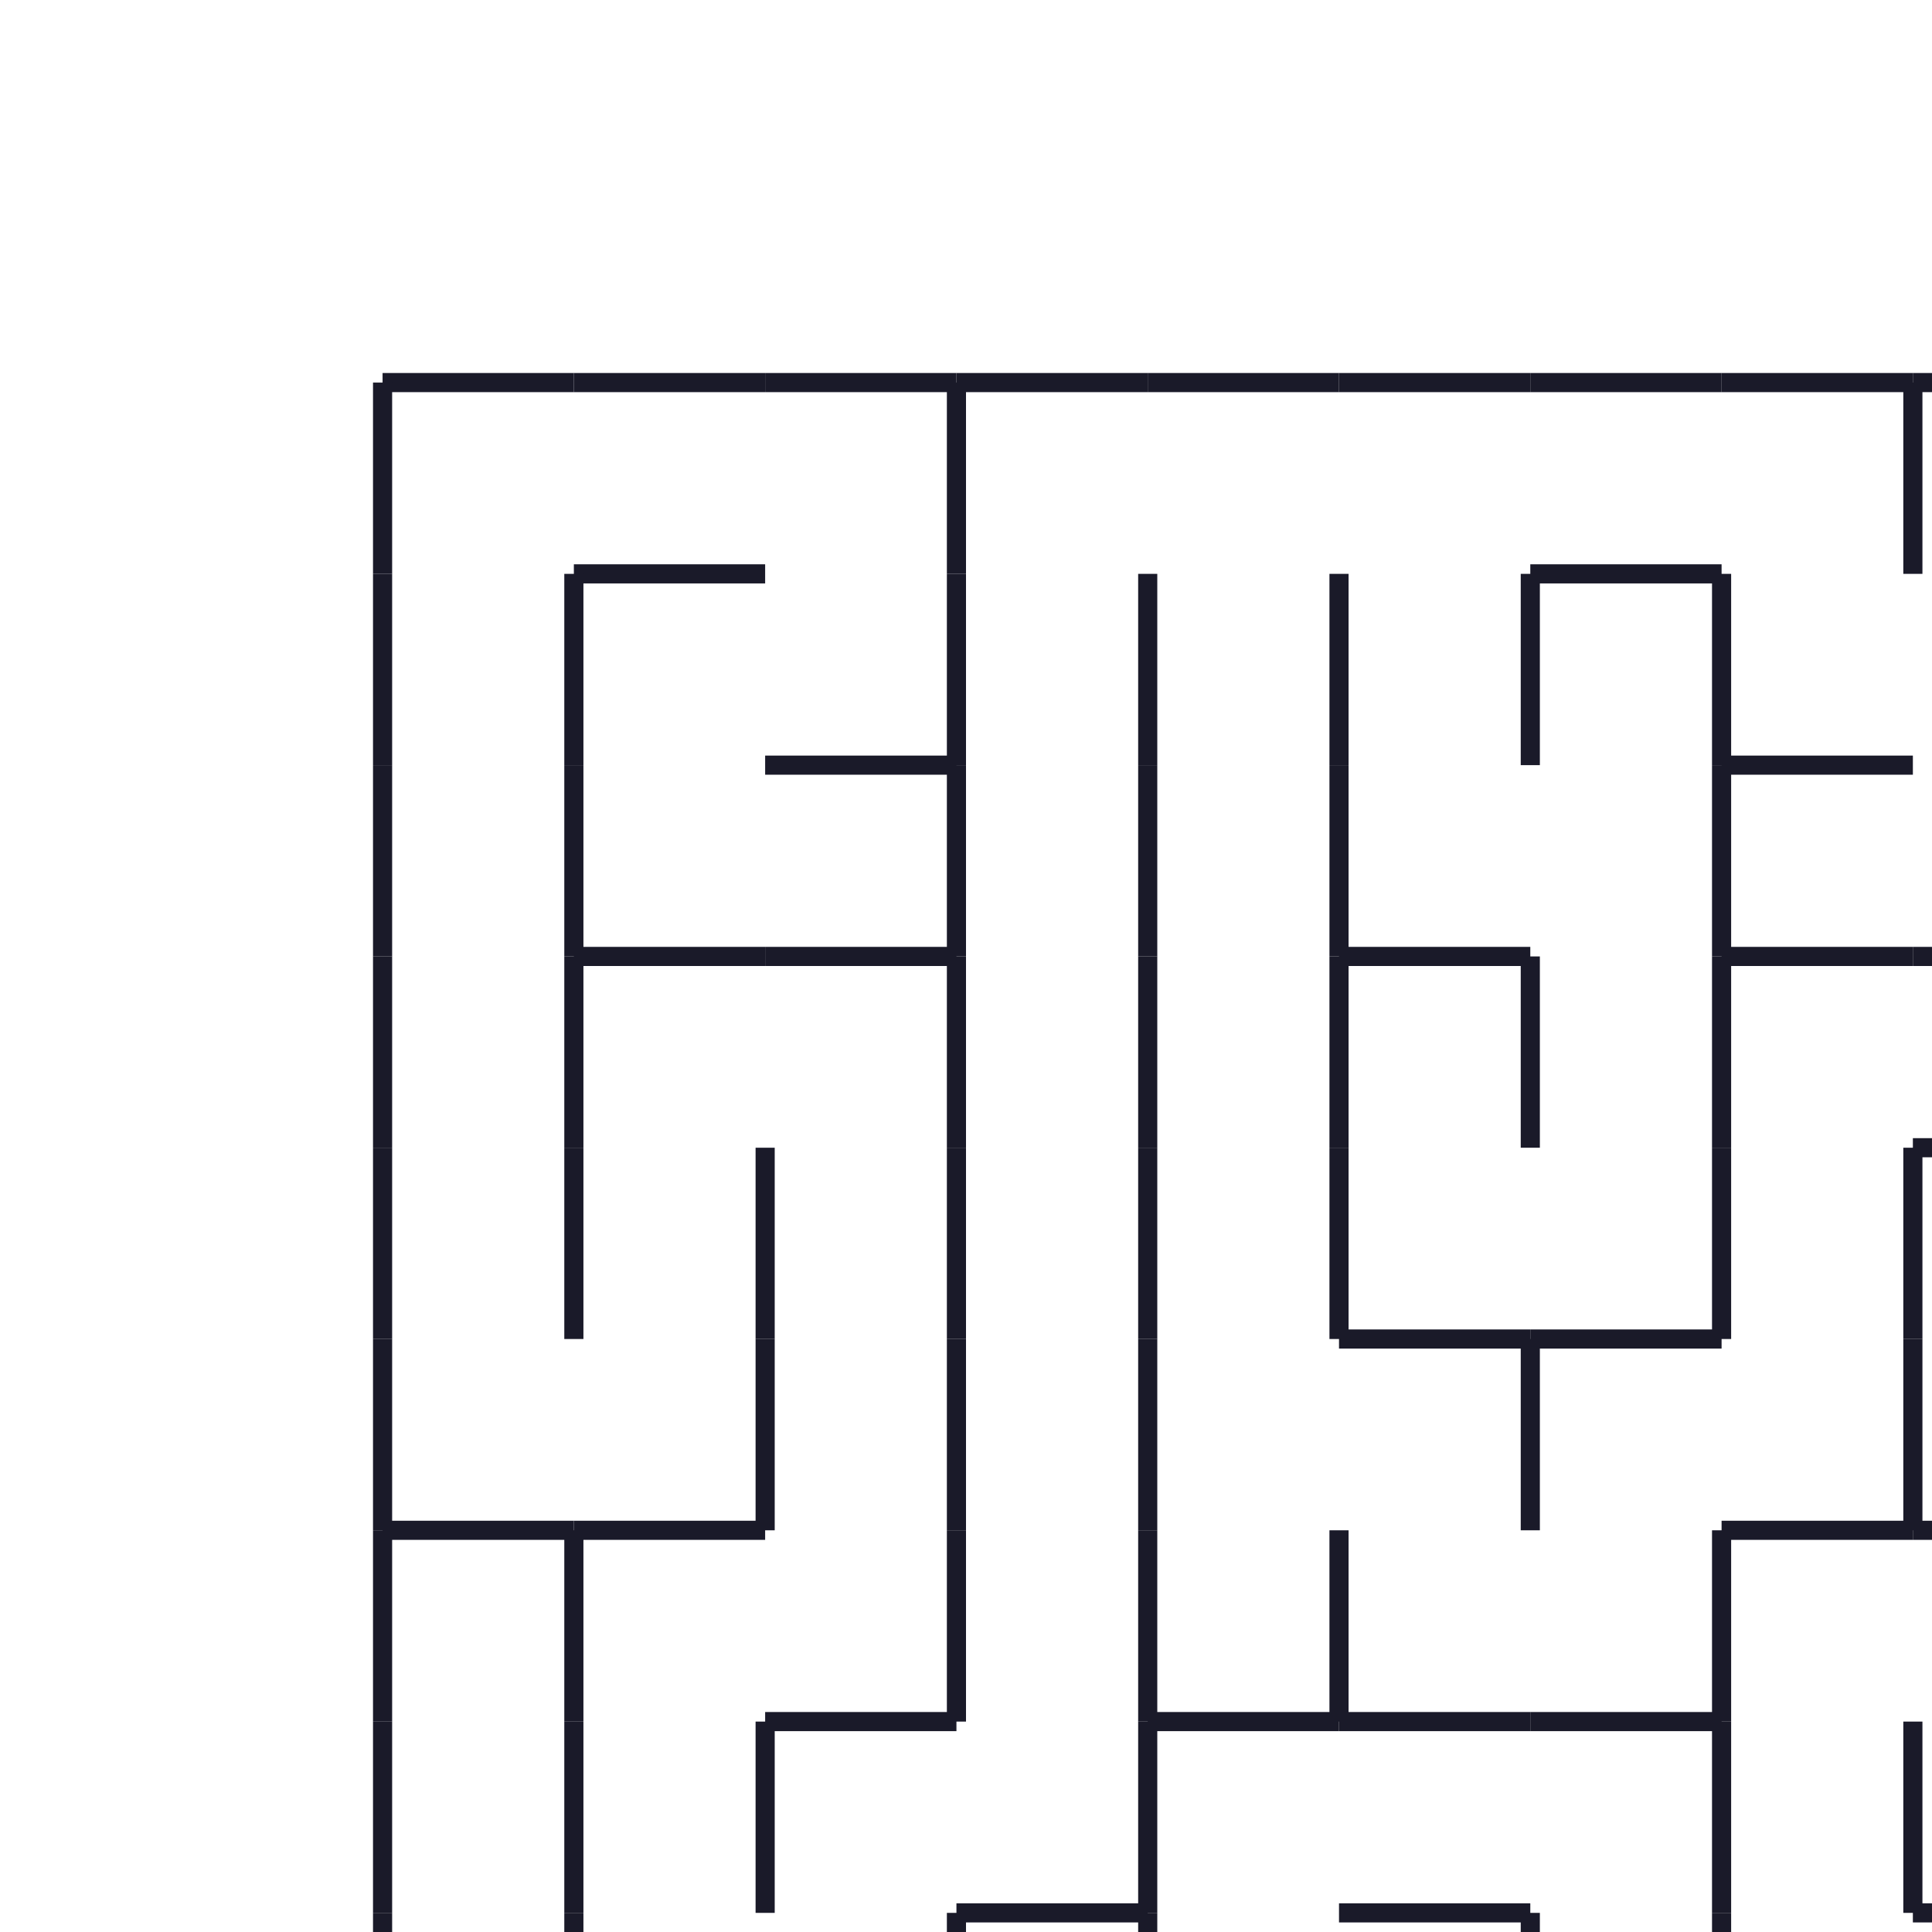
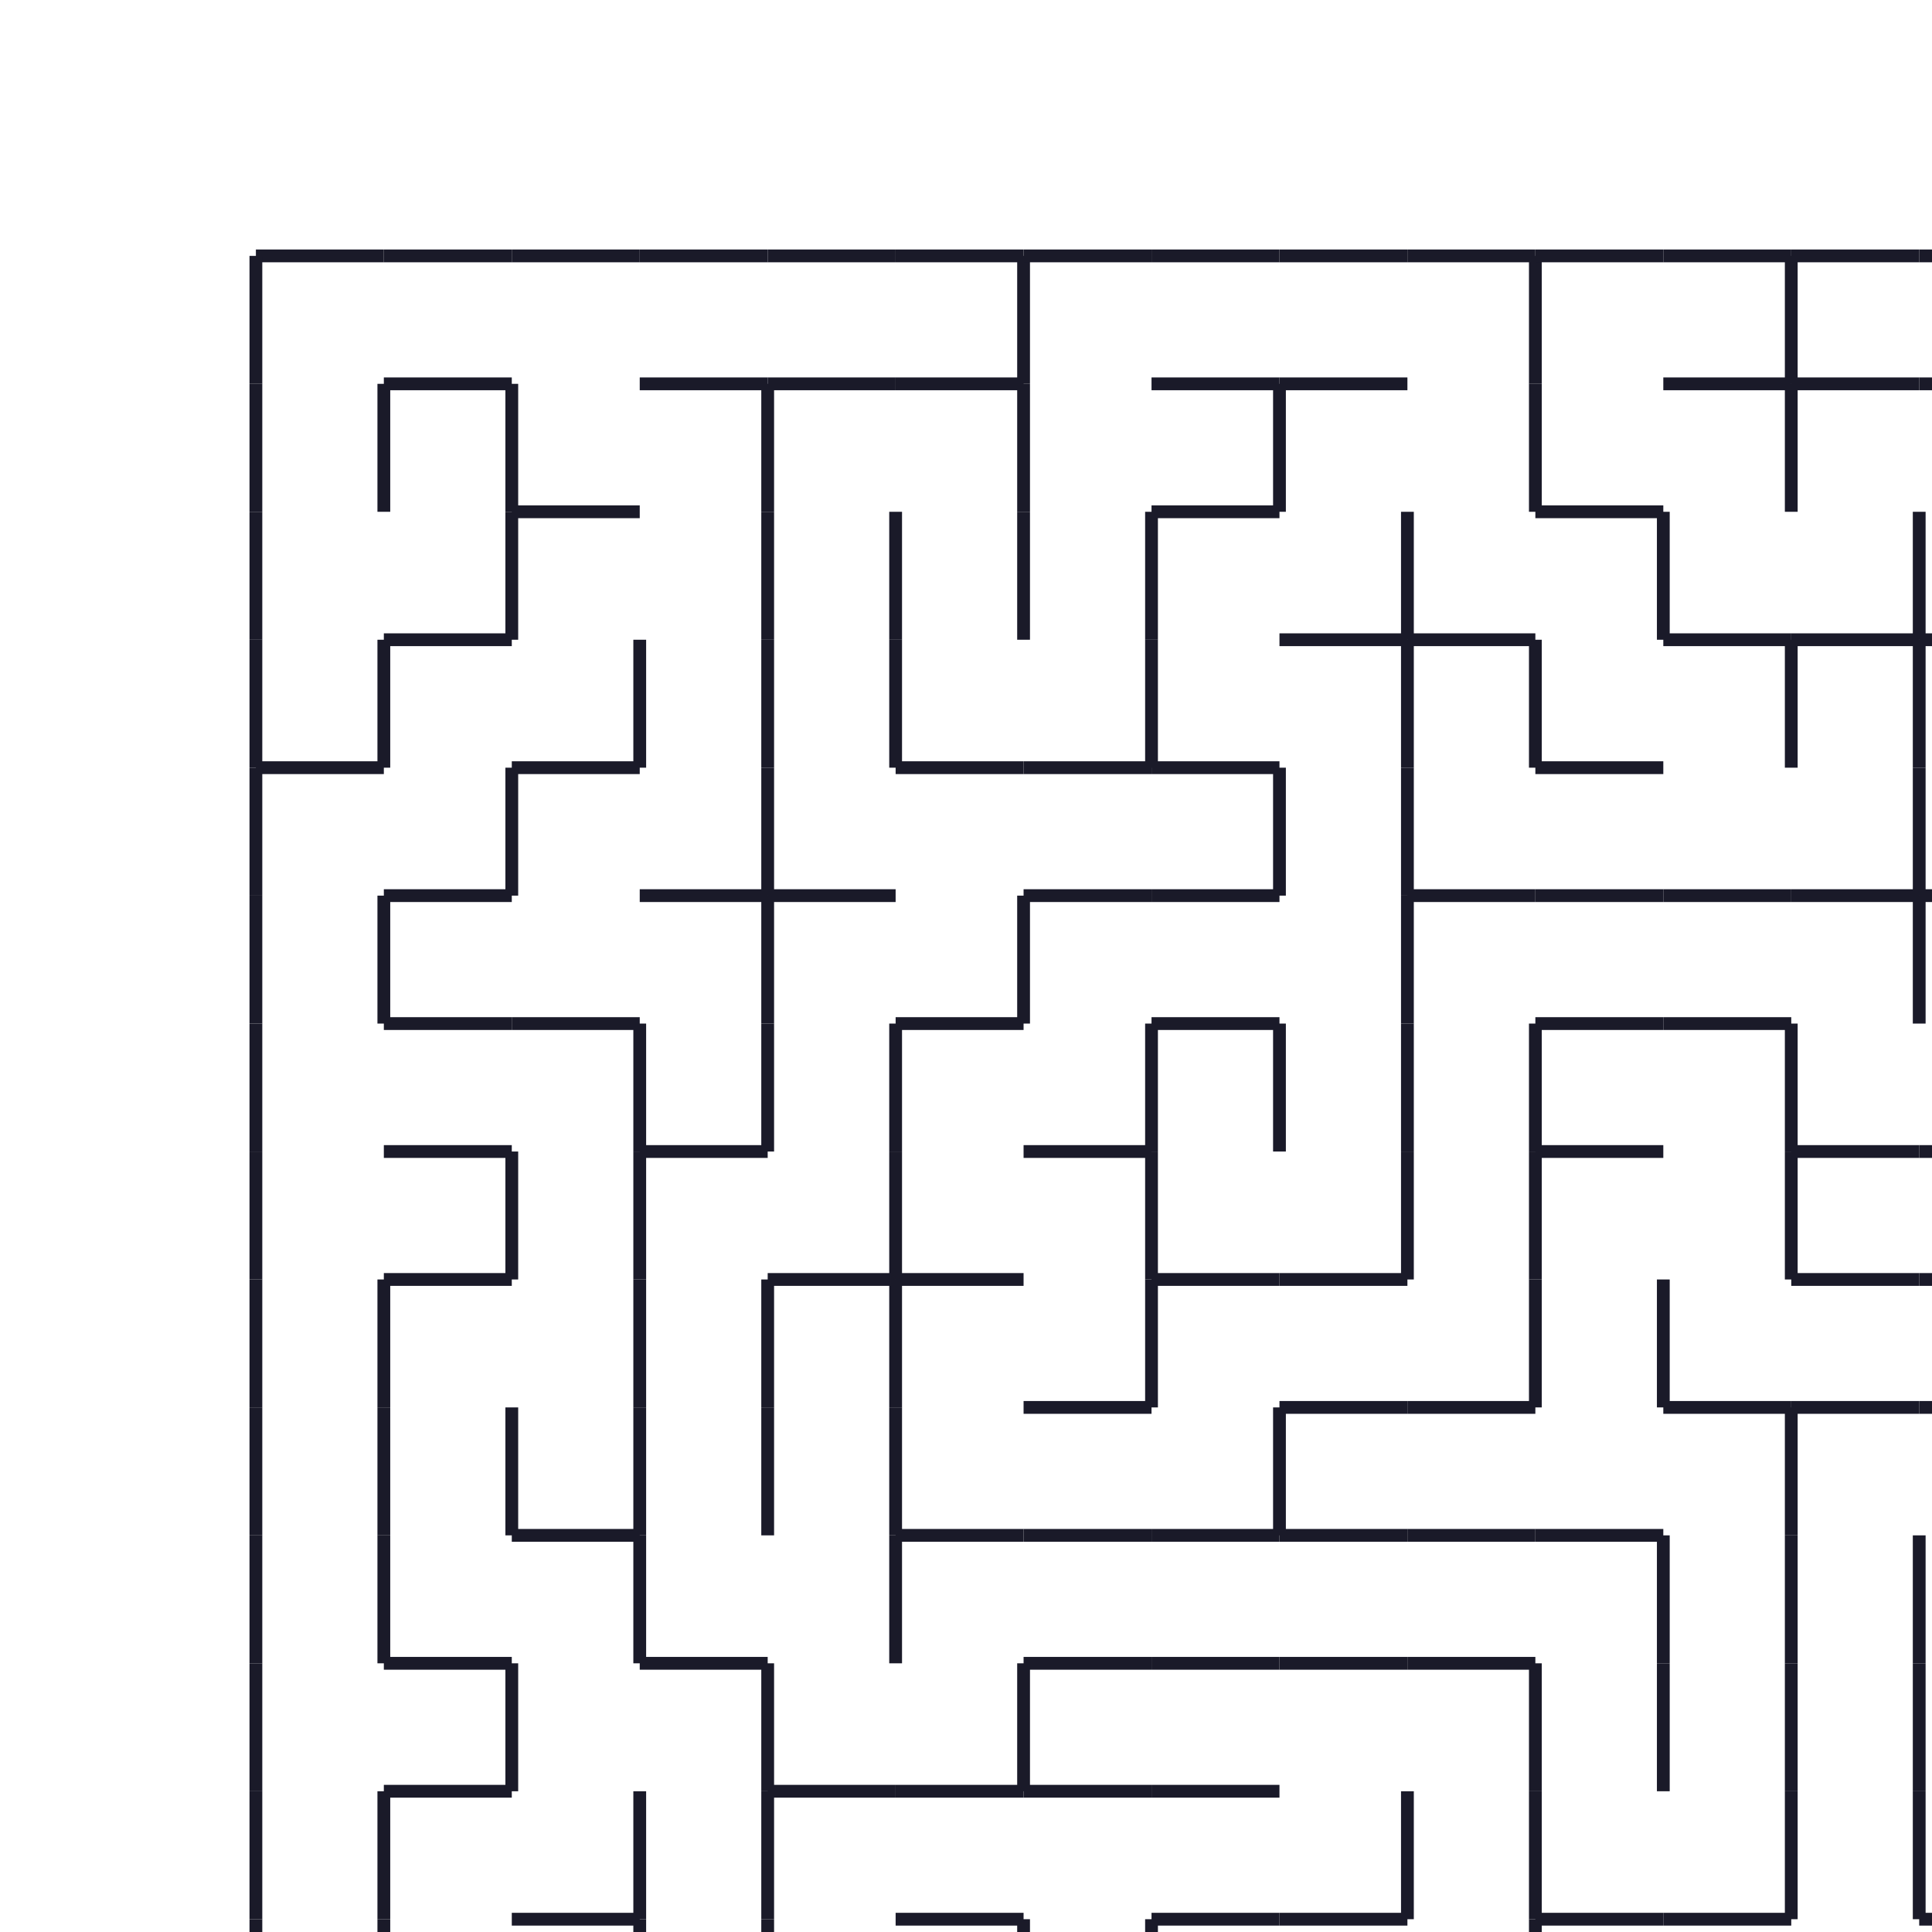
<svg xmlns="http://www.w3.org/2000/svg" baseProfile="full" height="100%" version="1.1" width="100%">
  <defs />
  <text x="25" y="25"> </text>
  <line stroke="rgb(10%,10%,16%)" x1="20" x2="30" y1="20" y2="20" />
  <line stroke="rgb(10%,10%,16%)" x1="20" x2="20" y1="20" y2="30" />
  <text x="35" y="25"> </text>
  <line stroke="rgb(10%,10%,16%)" x1="30" x2="40" y1="20" y2="20" />
  <line stroke="rgb(10%,10%,16%)" x1="30" x2="40" y1="30" y2="30" />
  <text x="45" y="25"> </text>
  <line stroke="rgb(10%,10%,16%)" x1="40" x2="50" y1="20" y2="20" />
-   <line stroke="rgb(10%,10%,16%)" x1="50" x2="50" y1="20" y2="30" />
  <text x="55" y="25"> </text>
  <line stroke="rgb(10%,10%,16%)" x1="50" x2="60" y1="20" y2="20" />
+   <line stroke="rgb(10%,10%,16%)" x1="50" x2="60" y1="30" y2="30" />
  <text x="65" y="25"> </text>
  <line stroke="rgb(10%,10%,16%)" x1="60" x2="70" y1="20" y2="20" />
+   <line stroke="rgb(10%,10%,16%)" x1="60" x2="70" y1="30" y2="30" />
  <text x="75" y="25"> </text>
  <line stroke="rgb(10%,10%,16%)" x1="70" x2="80" y1="20" y2="20" />
+   <line stroke="rgb(10%,10%,16%)" x1="80" x2="80" y1="20" y2="30" />
+   <line stroke="rgb(10%,10%,16%)" x1="70" x2="80" y1="30" y2="30" />
  <text x="85" y="25"> </text>
  <line stroke="rgb(10%,10%,16%)" x1="80" x2="90" y1="20" y2="20" />
-   <line stroke="rgb(10%,10%,16%)" x1="80" x2="90" y1="30" y2="30" />
  <text x="95" y="25"> </text>
  <line stroke="rgb(10%,10%,16%)" x1="90" x2="100" y1="20" y2="20" />
-   <line stroke="rgb(10%,10%,16%)" x1="100" x2="100" y1="20" y2="30" />
+   <line stroke="rgb(10%,10%,16%)" x1="90" x2="100" y1="30" y2="30" />
  <text x="105" y="25"> </text>
  <line stroke="rgb(10%,10%,16%)" x1="100" x2="110" y1="20" y2="20" />
+   <line stroke="rgb(10%,10%,16%)" x1="100" x2="110" y1="30" y2="30" />
  <text x="115" y="25"> </text>
  <line stroke="rgb(10%,10%,16%)" x1="110" x2="120" y1="20" y2="20" />
  <line stroke="rgb(10%,10%,16%)" x1="120" x2="120" y1="20" y2="30" />
+   <text x="125" y="25"> </text>
+   <line stroke="rgb(10%,10%,16%)" x1="120" x2="130" y1="20" y2="20" />
+   <text x="135" y="25"> </text>
+   <line stroke="rgb(10%,10%,16%)" x1="130" x2="140" y1="20" y2="20" />
+   <line stroke="rgb(10%,10%,16%)" x1="140" x2="140" y1="20" y2="30" />
+   <line stroke="rgb(10%,10%,16%)" x1="130" x2="140" y1="30" y2="30" />
+   <text x="145" y="25"> </text>
+   <line stroke="rgb(10%,10%,16%)" x1="140" x2="150" y1="20" y2="20" />
+   <line stroke="rgb(10%,10%,16%)" x1="140" x2="150" y1="30" y2="30" />
+   <text x="155" y="25"> </text>
+   <line stroke="rgb(10%,10%,16%)" x1="150" x2="160" y1="20" y2="20" />
+   <line stroke="rgb(10%,10%,16%)" x1="150" x2="160" y1="30" y2="30" />
+   <text x="165" y="25"> </text>
+   <line stroke="rgb(10%,10%,16%)" x1="160" x2="170" y1="20" y2="20" />
+   <line stroke="rgb(10%,10%,16%)" x1="170" x2="170" y1="20" y2="30" />
  <text x="25" y="35"> </text>
  <line stroke="rgb(10%,10%,16%)" x1="20" x2="20" y1="30" y2="40" />
  <line stroke="rgb(10%,10%,16%)" x1="30" x2="30" y1="30" y2="40" />
  <text x="35" y="35"> </text>
+   <line stroke="rgb(10%,10%,16%)" x1="40" x2="40" y1="30" y2="40" />
  <text x="45" y="35"> </text>
-   <line stroke="rgb(10%,10%,16%)" x1="50" x2="50" y1="30" y2="40" />
  <line stroke="rgb(10%,10%,16%)" x1="40" x2="50" y1="40" y2="40" />
  <text x="55" y="35"> </text>
  <line stroke="rgb(10%,10%,16%)" x1="60" x2="60" y1="30" y2="40" />
  <text x="65" y="35"> </text>
-   <line stroke="rgb(10%,10%,16%)" x1="70" x2="70" y1="30" y2="40" />
  <text x="75" y="35"> </text>
  <line stroke="rgb(10%,10%,16%)" x1="80" x2="80" y1="30" y2="40" />
  <text x="85" y="35"> </text>
-   <line stroke="rgb(10%,10%,16%)" x1="90" x2="90" y1="30" y2="40" />
  <text x="95" y="35"> </text>
+   <line stroke="rgb(10%,10%,16%)" x1="100" x2="100" y1="30" y2="40" />
  <line stroke="rgb(10%,10%,16%)" x1="90" x2="100" y1="40" y2="40" />
  <text x="105" y="35"> </text>
-   <line stroke="rgb(10%,10%,16%)" x1="110" x2="110" y1="30" y2="40" />
  <text x="115" y="35"> </text>
  <line stroke="rgb(10%,10%,16%)" x1="120" x2="120" y1="30" y2="40" />
+   <text x="125" y="35"> </text>
+   <line stroke="rgb(10%,10%,16%)" x1="120" x2="130" y1="40" y2="40" />
+   <text x="135" y="35"> </text>
+   <line stroke="rgb(10%,10%,16%)" x1="140" x2="140" y1="30" y2="40" />
+   <text x="145" y="35"> </text>
+   <text x="155" y="35"> </text>
+   <line stroke="rgb(10%,10%,16%)" x1="160" x2="160" y1="30" y2="40" />
+   <text x="165" y="35"> </text>
+   <line stroke="rgb(10%,10%,16%)" x1="170" x2="170" y1="30" y2="40" />
  <text x="25" y="45"> </text>
  <line stroke="rgb(10%,10%,16%)" x1="20" x2="20" y1="40" y2="50" />
-   <line stroke="rgb(10%,10%,16%)" x1="30" x2="30" y1="40" y2="50" />
  <text x="35" y="45"> </text>
+   <line stroke="rgb(10%,10%,16%)" x1="40" x2="40" y1="40" y2="50" />
  <line stroke="rgb(10%,10%,16%)" x1="30" x2="40" y1="50" y2="50" />
  <text x="45" y="45"> </text>
-   <line stroke="rgb(10%,10%,16%)" x1="50" x2="50" y1="40" y2="50" />
-   <line stroke="rgb(10%,10%,16%)" x1="40" x2="50" y1="50" y2="50" />
  <text x="55" y="45"> </text>
  <line stroke="rgb(10%,10%,16%)" x1="60" x2="60" y1="40" y2="50" />
  <text x="65" y="45"> </text>
  <line stroke="rgb(10%,10%,16%)" x1="70" x2="70" y1="40" y2="50" />
  <text x="75" y="45"> </text>
-   <line stroke="rgb(10%,10%,16%)" x1="70" x2="80" y1="50" y2="50" />
+   <line stroke="rgb(10%,10%,16%)" x1="80" x2="80" y1="40" y2="50" />
  <text x="85" y="45"> </text>
  <line stroke="rgb(10%,10%,16%)" x1="90" x2="90" y1="40" y2="50" />
  <text x="95" y="45"> </text>
-   <line stroke="rgb(10%,10%,16%)" x1="90" x2="100" y1="50" y2="50" />
  <text x="105" y="45"> </text>
  <line stroke="rgb(10%,10%,16%)" x1="110" x2="110" y1="40" y2="50" />
  <line stroke="rgb(10%,10%,16%)" x1="100" x2="110" y1="50" y2="50" />
  <text x="115" y="45"> </text>
-   <line stroke="rgb(10%,10%,16%)" x1="120" x2="120" y1="40" y2="50" />
  <line stroke="rgb(10%,10%,16%)" x1="110" x2="120" y1="50" y2="50" />
+   <text x="125" y="45"> </text>
+   <line stroke="rgb(10%,10%,16%)" x1="130" x2="130" y1="40" y2="50" />
+   <text x="135" y="45"> </text>
+   <line stroke="rgb(10%,10%,16%)" x1="130" x2="140" y1="50" y2="50" />
+   <text x="145" y="45"> </text>
+   <line stroke="rgb(10%,10%,16%)" x1="150" x2="150" y1="40" y2="50" />
+   <line stroke="rgb(10%,10%,16%)" x1="140" x2="150" y1="50" y2="50" />
+   <text x="155" y="45"> </text>
+   <line stroke="rgb(10%,10%,16%)" x1="150" x2="160" y1="50" y2="50" />
+   <text x="165" y="45"> </text>
+   <line stroke="rgb(10%,10%,16%)" x1="170" x2="170" y1="40" y2="50" />
  <text x="25" y="55"> </text>
  <line stroke="rgb(10%,10%,16%)" x1="20" x2="20" y1="50" y2="60" />
  <line stroke="rgb(10%,10%,16%)" x1="30" x2="30" y1="50" y2="60" />
+   <line stroke="rgb(10%,10%,16%)" x1="20" x2="30" y1="60" y2="60" />
  <text x="35" y="55"> </text>
  <text x="45" y="55"> </text>
  <line stroke="rgb(10%,10%,16%)" x1="50" x2="50" y1="50" y2="60" />
+   <line stroke="rgb(10%,10%,16%)" x1="40" x2="50" y1="60" y2="60" />
  <text x="55" y="55"> </text>
  <line stroke="rgb(10%,10%,16%)" x1="60" x2="60" y1="50" y2="60" />
  <text x="65" y="55"> </text>
  <line stroke="rgb(10%,10%,16%)" x1="70" x2="70" y1="50" y2="60" />
  <text x="75" y="55"> </text>
-   <line stroke="rgb(10%,10%,16%)" x1="80" x2="80" y1="50" y2="60" />
+   <line stroke="rgb(10%,10%,16%)" x1="70" x2="80" y1="60" y2="60" />
  <text x="85" y="55"> </text>
  <line stroke="rgb(10%,10%,16%)" x1="90" x2="90" y1="50" y2="60" />
+   <line stroke="rgb(10%,10%,16%)" x1="80" x2="90" y1="60" y2="60" />
  <text x="95" y="55"> </text>
+   <line stroke="rgb(10%,10%,16%)" x1="90" x2="100" y1="60" y2="60" />
  <text x="105" y="55"> </text>
-   <line stroke="rgb(10%,10%,16%)" x1="100" x2="110" y1="60" y2="60" />
+   <line stroke="rgb(10%,10%,16%)" x1="110" x2="110" y1="50" y2="60" />
  <text x="115" y="55"> </text>
  <line stroke="rgb(10%,10%,16%)" x1="120" x2="120" y1="50" y2="60" />
+   <text x="125" y="55"> </text>
+   <line stroke="rgb(10%,10%,16%)" x1="120" x2="130" y1="60" y2="60" />
+   <text x="135" y="55"> </text>
+   <line stroke="rgb(10%,10%,16%)" x1="140" x2="140" y1="50" y2="60" />
+   <text x="145" y="55"> </text>
+   <line stroke="rgb(10%,10%,16%)" x1="150" x2="150" y1="50" y2="60" />
+   <text x="155" y="55"> </text>
+   <text x="165" y="55"> </text>
+   <line stroke="rgb(10%,10%,16%)" x1="170" x2="170" y1="50" y2="60" />
+   <line stroke="rgb(10%,10%,16%)" x1="160" x2="170" y1="60" y2="60" />
  <text x="25" y="65"> </text>
  <line stroke="rgb(10%,10%,16%)" x1="20" x2="20" y1="60" y2="70" />
-   <line stroke="rgb(10%,10%,16%)" x1="30" x2="30" y1="60" y2="70" />
  <text x="35" y="65"> </text>
  <line stroke="rgb(10%,10%,16%)" x1="40" x2="40" y1="60" y2="70" />
+   <line stroke="rgb(10%,10%,16%)" x1="30" x2="40" y1="70" y2="70" />
  <text x="45" y="65"> </text>
-   <line stroke="rgb(10%,10%,16%)" x1="50" x2="50" y1="60" y2="70" />
  <text x="55" y="65"> </text>
  <line stroke="rgb(10%,10%,16%)" x1="60" x2="60" y1="60" y2="70" />
+   <line stroke="rgb(10%,10%,16%)" x1="50" x2="60" y1="70" y2="70" />
  <text x="65" y="65"> </text>
-   <line stroke="rgb(10%,10%,16%)" x1="70" x2="70" y1="60" y2="70" />
+   <line stroke="rgb(10%,10%,16%)" x1="60" x2="70" y1="70" y2="70" />
  <text x="75" y="65"> </text>
-   <line stroke="rgb(10%,10%,16%)" x1="70" x2="80" y1="70" y2="70" />
  <text x="85" y="65"> </text>
-   <line stroke="rgb(10%,10%,16%)" x1="90" x2="90" y1="60" y2="70" />
  <line stroke="rgb(10%,10%,16%)" x1="80" x2="90" y1="70" y2="70" />
  <text x="95" y="65"> </text>
  <line stroke="rgb(10%,10%,16%)" x1="100" x2="100" y1="60" y2="70" />
+   <line stroke="rgb(10%,10%,16%)" x1="90" x2="100" y1="70" y2="70" />
  <text x="105" y="65"> </text>
+   <line stroke="rgb(10%,10%,16%)" x1="110" x2="110" y1="60" y2="70" />
  <text x="115" y="65"> </text>
-   <line stroke="rgb(10%,10%,16%)" x1="120" x2="120" y1="60" y2="70" />
+   <line stroke="rgb(10%,10%,16%)" x1="110" x2="120" y1="70" y2="70" />
+   <text x="125" y="65"> </text>
+   <line stroke="rgb(10%,10%,16%)" x1="120" x2="130" y1="70" y2="70" />
+   <text x="135" y="65"> </text>
+   <line stroke="rgb(10%,10%,16%)" x1="130" x2="140" y1="70" y2="70" />
+   <text x="145" y="65"> </text>
+   <line stroke="rgb(10%,10%,16%)" x1="150" x2="150" y1="60" y2="70" />
+   <line stroke="rgb(10%,10%,16%)" x1="140" x2="150" y1="70" y2="70" />
+   <text x="155" y="65"> </text>
+   <line stroke="rgb(10%,10%,16%)" x1="150" x2="160" y1="70" y2="70" />
+   <text x="165" y="65"> </text>
+   <line stroke="rgb(10%,10%,16%)" x1="170" x2="170" y1="60" y2="70" />
  <text x="25" y="75"> </text>
  <line stroke="rgb(10%,10%,16%)" x1="20" x2="20" y1="70" y2="80" />
-   <line stroke="rgb(10%,10%,16%)" x1="20" x2="30" y1="80" y2="80" />
+   <line stroke="rgb(10%,10%,16%)" x1="30" x2="30" y1="70" y2="80" />
  <text x="35" y="75"> </text>
-   <line stroke="rgb(10%,10%,16%)" x1="40" x2="40" y1="70" y2="80" />
  <line stroke="rgb(10%,10%,16%)" x1="30" x2="40" y1="80" y2="80" />
  <text x="45" y="75"> </text>
-   <line stroke="rgb(10%,10%,16%)" x1="50" x2="50" y1="70" y2="80" />
+   <line stroke="rgb(10%,10%,16%)" x1="40" x2="50" y1="80" y2="80" />
  <text x="55" y="75"> </text>
  <line stroke="rgb(10%,10%,16%)" x1="60" x2="60" y1="70" y2="80" />
  <text x="65" y="75"> </text>
  <text x="75" y="75"> </text>
  <line stroke="rgb(10%,10%,16%)" x1="80" x2="80" y1="70" y2="80" />
+   <line stroke="rgb(10%,10%,16%)" x1="70" x2="80" y1="80" y2="80" />
  <text x="85" y="75"> </text>
  <text x="95" y="75"> </text>
-   <line stroke="rgb(10%,10%,16%)" x1="100" x2="100" y1="70" y2="80" />
  <line stroke="rgb(10%,10%,16%)" x1="90" x2="100" y1="80" y2="80" />
  <text x="105" y="75"> </text>
  <line stroke="rgb(10%,10%,16%)" x1="110" x2="110" y1="70" y2="80" />
-   <line stroke="rgb(10%,10%,16%)" x1="100" x2="110" y1="80" y2="80" />
  <text x="115" y="75"> </text>
-   <line stroke="rgb(10%,10%,16%)" x1="120" x2="120" y1="70" y2="80" />
+   <text x="125" y="75"> </text>
+   <line stroke="rgb(10%,10%,16%)" x1="120" x2="130" y1="80" y2="80" />
+   <text x="135" y="75"> </text>
+   <line stroke="rgb(10%,10%,16%)" x1="130" x2="140" y1="80" y2="80" />
+   <text x="145" y="75"> </text>
+   <line stroke="rgb(10%,10%,16%)" x1="150" x2="150" y1="70" y2="80" />
+   <text x="155" y="75"> </text>
+   <text x="165" y="75"> </text>
+   <line stroke="rgb(10%,10%,16%)" x1="170" x2="170" y1="70" y2="80" />
+   <line stroke="rgb(10%,10%,16%)" x1="160" x2="170" y1="80" y2="80" />
  <text x="25" y="85"> </text>
  <line stroke="rgb(10%,10%,16%)" x1="20" x2="20" y1="80" y2="90" />
-   <line stroke="rgb(10%,10%,16%)" x1="30" x2="30" y1="80" y2="90" />
  <text x="35" y="85"> </text>
+   <line stroke="rgb(10%,10%,16%)" x1="30" x2="40" y1="90" y2="90" />
  <text x="45" y="85"> </text>
  <line stroke="rgb(10%,10%,16%)" x1="50" x2="50" y1="80" y2="90" />
-   <line stroke="rgb(10%,10%,16%)" x1="40" x2="50" y1="90" y2="90" />
  <text x="55" y="85"> </text>
  <line stroke="rgb(10%,10%,16%)" x1="60" x2="60" y1="80" y2="90" />
+   <line stroke="rgb(10%,10%,16%)" x1="50" x2="60" y1="90" y2="90" />
  <text x="65" y="85"> </text>
  <line stroke="rgb(10%,10%,16%)" x1="70" x2="70" y1="80" y2="90" />
-   <line stroke="rgb(10%,10%,16%)" x1="60" x2="70" y1="90" y2="90" />
  <text x="75" y="85"> </text>
-   <line stroke="rgb(10%,10%,16%)" x1="70" x2="80" y1="90" y2="90" />
  <text x="85" y="85"> </text>
  <line stroke="rgb(10%,10%,16%)" x1="90" x2="90" y1="80" y2="90" />
  <line stroke="rgb(10%,10%,16%)" x1="80" x2="90" y1="90" y2="90" />
  <text x="95" y="85"> </text>
+   <line stroke="rgb(10%,10%,16%)" x1="100" x2="100" y1="80" y2="90" />
  <text x="105" y="85"> </text>
  <line stroke="rgb(10%,10%,16%)" x1="110" x2="110" y1="80" y2="90" />
  <text x="115" y="85"> </text>
  <line stroke="rgb(10%,10%,16%)" x1="120" x2="120" y1="80" y2="90" />
+   <text x="125" y="85"> </text>
+   <line stroke="rgb(10%,10%,16%)" x1="120" x2="130" y1="90" y2="90" />
+   <text x="135" y="85"> </text>
+   <line stroke="rgb(10%,10%,16%)" x1="140" x2="140" y1="80" y2="90" />
+   <text x="145" y="85"> </text>
+   <line stroke="rgb(10%,10%,16%)" x1="140" x2="150" y1="90" y2="90" />
+   <text x="155" y="85"> </text>
+   <line stroke="rgb(10%,10%,16%)" x1="160" x2="160" y1="80" y2="90" />
+   <line stroke="rgb(10%,10%,16%)" x1="150" x2="160" y1="90" y2="90" />
+   <text x="165" y="85"> </text>
+   <line stroke="rgb(10%,10%,16%)" x1="170" x2="170" y1="80" y2="90" />
  <text x="25" y="95"> </text>
  <line stroke="rgb(10%,10%,16%)" x1="20" x2="20" y1="90" y2="100" />
-   <line stroke="rgb(10%,10%,16%)" x1="30" x2="30" y1="90" y2="100" />
  <text x="35" y="95"> </text>
  <line stroke="rgb(10%,10%,16%)" x1="40" x2="40" y1="90" y2="100" />
+   <line stroke="rgb(10%,10%,16%)" x1="30" x2="40" y1="100" y2="100" />
  <text x="45" y="95"> </text>
+   <line stroke="rgb(10%,10%,16%)" x1="50" x2="50" y1="90" y2="100" />
  <text x="55" y="95"> </text>
-   <line stroke="rgb(10%,10%,16%)" x1="60" x2="60" y1="90" y2="100" />
-   <line stroke="rgb(10%,10%,16%)" x1="50" x2="60" y1="100" y2="100" />
  <text x="65" y="95"> </text>
+   <line stroke="rgb(10%,10%,16%)" x1="70" x2="70" y1="90" y2="100" />
+   <line stroke="rgb(10%,10%,16%)" x1="60" x2="70" y1="100" y2="100" />
  <text x="75" y="95"> </text>
  <line stroke="rgb(10%,10%,16%)" x1="70" x2="80" y1="100" y2="100" />
  <text x="85" y="95"> </text>
  <line stroke="rgb(10%,10%,16%)" x1="90" x2="90" y1="90" y2="100" />
  <text x="95" y="95"> </text>
-   <line stroke="rgb(10%,10%,16%)" x1="100" x2="100" y1="90" y2="100" />
+   <line stroke="rgb(10%,10%,16%)" x1="90" x2="100" y1="100" y2="100" />
  <text x="105" y="95"> </text>
+   <line stroke="rgb(10%,10%,16%)" x1="110" x2="110" y1="90" y2="100" />
  <line stroke="rgb(10%,10%,16%)" x1="100" x2="110" y1="100" y2="100" />
  <text x="115" y="95"> </text>
  <line stroke="rgb(10%,10%,16%)" x1="120" x2="120" y1="90" y2="100" />
-   <line stroke="rgb(10%,10%,16%)" x1="110" x2="120" y1="100" y2="100" />
+   <text x="125" y="95"> </text>
+   <text x="135" y="95"> </text>
+   <line stroke="rgb(10%,10%,16%)" x1="140" x2="140" y1="90" y2="100" />
+   <text x="145" y="95"> </text>
+   <line stroke="rgb(10%,10%,16%)" x1="140" x2="150" y1="100" y2="100" />
+   <text x="155" y="95"> </text>
+   <line stroke="rgb(10%,10%,16%)" x1="150" x2="160" y1="100" y2="100" />
+   <text x="165" y="95"> </text>
+   <line stroke="rgb(10%,10%,16%)" x1="170" x2="170" y1="90" y2="100" />
  <text x="25" y="105"> </text>
  <line stroke="rgb(10%,10%,16%)" x1="20" x2="20" y1="100" y2="110" />
  <line stroke="rgb(10%,10%,16%)" x1="30" x2="30" y1="100" y2="110" />
  <text x="35" y="105"> </text>
-   <line stroke="rgb(10%,10%,16%)" x1="30" x2="40" y1="110" y2="110" />
  <text x="45" y="105"> </text>
  <line stroke="rgb(10%,10%,16%)" x1="50" x2="50" y1="100" y2="110" />
-   <line stroke="rgb(10%,10%,16%)" x1="40" x2="50" y1="110" y2="110" />
  <text x="55" y="105"> </text>
  <line stroke="rgb(10%,10%,16%)" x1="60" x2="60" y1="100" y2="110" />
  <text x="65" y="105"> </text>
-   <line stroke="rgb(10%,10%,16%)" x1="60" x2="70" y1="110" y2="110" />
+   <line stroke="rgb(10%,10%,16%)" x1="70" x2="70" y1="100" y2="110" />
  <text x="75" y="105"> </text>
-   <line stroke="rgb(10%,10%,16%)" x1="80" x2="80" y1="100" y2="110" />
  <text x="85" y="105"> </text>
  <line stroke="rgb(10%,10%,16%)" x1="90" x2="90" y1="100" y2="110" />
+   <line stroke="rgb(10%,10%,16%)" x1="80" x2="90" y1="110" y2="110" />
  <text x="95" y="105"> </text>
-   <line stroke="rgb(10%,10%,16%)" x1="90" x2="100" y1="110" y2="110" />
  <text x="105" y="105"> </text>
+   <line stroke="rgb(10%,10%,16%)" x1="100" x2="110" y1="110" y2="110" />
  <text x="115" y="105"> </text>
  <line stroke="rgb(10%,10%,16%)" x1="120" x2="120" y1="100" y2="110" />
+   <line stroke="rgb(10%,10%,16%)" x1="110" x2="120" y1="110" y2="110" />
+   <text x="125" y="105"> </text>
+   <line stroke="rgb(10%,10%,16%)" x1="130" x2="130" y1="100" y2="110" />
+   <text x="135" y="105"> </text>
+   <line stroke="rgb(10%,10%,16%)" x1="130" x2="140" y1="110" y2="110" />
+   <text x="145" y="105"> </text>
+   <line stroke="rgb(10%,10%,16%)" x1="140" x2="150" y1="110" y2="110" />
+   <text x="155" y="105"> </text>
+   <line stroke="rgb(10%,10%,16%)" x1="150" x2="160" y1="110" y2="110" />
+   <text x="165" y="105"> </text>
+   <line stroke="rgb(10%,10%,16%)" x1="170" x2="170" y1="100" y2="110" />
  <text x="25" y="115"> </text>
  <line stroke="rgb(10%,10%,16%)" x1="20" x2="20" y1="110" y2="120" />
-   <line stroke="rgb(10%,10%,16%)" x1="20" x2="30" y1="120" y2="120" />
+   <line stroke="rgb(10%,10%,16%)" x1="30" x2="30" y1="110" y2="120" />
  <text x="35" y="115"> </text>
-   <line stroke="rgb(10%,10%,16%)" x1="30" x2="40" y1="120" y2="120" />
+   <line stroke="rgb(10%,10%,16%)" x1="40" x2="40" y1="110" y2="120" />
  <text x="45" y="115"> </text>
+   <line stroke="rgb(10%,10%,16%)" x1="50" x2="50" y1="110" y2="120" />
  <line stroke="rgb(10%,10%,16%)" x1="40" x2="50" y1="120" y2="120" />
  <text x="55" y="115"> </text>
-   <line stroke="rgb(10%,10%,16%)" x1="50" x2="60" y1="120" y2="120" />
+   <line stroke="rgb(10%,10%,16%)" x1="60" x2="60" y1="110" y2="120" />
  <text x="65" y="115"> </text>
-   <line stroke="rgb(10%,10%,16%)" x1="60" x2="70" y1="120" y2="120" />
+   <line stroke="rgb(10%,10%,16%)" x1="70" x2="70" y1="110" y2="120" />
  <text x="75" y="115"> </text>
-   <line stroke="rgb(10%,10%,16%)" x1="80" x2="80" y1="110" y2="120" />
  <line stroke="rgb(10%,10%,16%)" x1="70" x2="80" y1="120" y2="120" />
  <text x="85" y="115"> </text>
  <line stroke="rgb(10%,10%,16%)" x1="80" x2="90" y1="120" y2="120" />
  <text x="95" y="115"> </text>
+   <line stroke="rgb(10%,10%,16%)" x1="100" x2="100" y1="110" y2="120" />
  <line stroke="rgb(10%,10%,16%)" x1="90" x2="100" y1="120" y2="120" />
  <text x="105" y="115"> </text>
-   <line stroke="rgb(10%,10%,16%)" x1="110" x2="110" y1="110" y2="120" />
  <line stroke="rgb(10%,10%,16%)" x1="100" x2="110" y1="120" y2="120" />
  <text x="115" y="115"> </text>
-   <line stroke="rgb(10%,10%,16%)" x1="120" x2="120" y1="110" y2="120" />
  <line stroke="rgb(10%,10%,16%)" x1="110" x2="120" y1="120" y2="120" />
+   <text x="125" y="115"> </text>
+   <line stroke="rgb(10%,10%,16%)" x1="120" x2="130" y1="120" y2="120" />
+   <text x="135" y="115"> </text>
+   <line stroke="rgb(10%,10%,16%)" x1="140" x2="140" y1="110" y2="120" />
+   <text x="145" y="115"> </text>
+   <text x="155" y="115"> </text>
+   <line stroke="rgb(10%,10%,16%)" x1="160" x2="160" y1="110" y2="120" />
+   <text x="165" y="115"> </text>
+   <line stroke="rgb(10%,10%,16%)" x1="170" x2="170" y1="110" y2="120" />
+   <text x="25" y="125"> </text>
+   <line stroke="rgb(10%,10%,16%)" x1="20" x2="20" y1="120" y2="130" />
+   <line stroke="rgb(10%,10%,16%)" x1="30" x2="30" y1="120" y2="130" />
+   <text x="35" y="125"> </text>
+   <line stroke="rgb(10%,10%,16%)" x1="30" x2="40" y1="130" y2="130" />
+   <text x="45" y="125"> </text>
+   <line stroke="rgb(10%,10%,16%)" x1="50" x2="50" y1="120" y2="130" />
+   <text x="55" y="125"> </text>
+   <line stroke="rgb(10%,10%,16%)" x1="50" x2="60" y1="130" y2="130" />
+   <text x="65" y="125"> </text>
+   <line stroke="rgb(10%,10%,16%)" x1="70" x2="70" y1="120" y2="130" />
+   <text x="75" y="125"> </text>
+   <text x="85" y="125"> </text>
+   <line stroke="rgb(10%,10%,16%)" x1="80" x2="90" y1="130" y2="130" />
+   <text x="95" y="125"> </text>
+   <line stroke="rgb(10%,10%,16%)" x1="90" x2="100" y1="130" y2="130" />
+   <text x="105" y="125"> </text>
+   <line stroke="rgb(10%,10%,16%)" x1="100" x2="110" y1="130" y2="130" />
+   <text x="115" y="125"> </text>
+   <line stroke="rgb(10%,10%,16%)" x1="110" x2="120" y1="130" y2="130" />
+   <text x="125" y="125"> </text>
+   <line stroke="rgb(10%,10%,16%)" x1="130" x2="130" y1="120" y2="130" />
+   <text x="135" y="125"> </text>
+   <line stroke="rgb(10%,10%,16%)" x1="140" x2="140" y1="120" y2="130" />
+   <text x="145" y="125"> </text>
+   <line stroke="rgb(10%,10%,16%)" x1="150" x2="150" y1="120" y2="130" />
+   <text x="155" y="125"> </text>
+   <line stroke="rgb(10%,10%,16%)" x1="160" x2="160" y1="120" y2="130" />
+   <text x="165" y="125"> </text>
+   <line stroke="rgb(10%,10%,16%)" x1="170" x2="170" y1="120" y2="130" />
+   <text x="25" y="135"> </text>
+   <line stroke="rgb(10%,10%,16%)" x1="20" x2="20" y1="130" y2="140" />
+   <text x="35" y="135"> </text>
+   <line stroke="rgb(10%,10%,16%)" x1="40" x2="40" y1="130" y2="140" />
+   <line stroke="rgb(10%,10%,16%)" x1="30" x2="40" y1="140" y2="140" />
+   <text x="45" y="135"> </text>
+   <text x="55" y="135"> </text>
+   <line stroke="rgb(10%,10%,16%)" x1="60" x2="60" y1="130" y2="140" />
+   <text x="65" y="135"> </text>
+   <line stroke="rgb(10%,10%,16%)" x1="60" x2="70" y1="140" y2="140" />
+   <text x="75" y="135"> </text>
+   <line stroke="rgb(10%,10%,16%)" x1="80" x2="80" y1="130" y2="140" />
+   <line stroke="rgb(10%,10%,16%)" x1="70" x2="80" y1="140" y2="140" />
+   <text x="85" y="135"> </text>
+   <line stroke="rgb(10%,10%,16%)" x1="80" x2="90" y1="140" y2="140" />
+   <text x="95" y="135"> </text>
+   <line stroke="rgb(10%,10%,16%)" x1="90" x2="100" y1="140" y2="140" />
+   <text x="105" y="135"> </text>
+   <text x="115" y="135"> </text>
+   <line stroke="rgb(10%,10%,16%)" x1="120" x2="120" y1="130" y2="140" />
+   <text x="125" y="135"> </text>
+   <line stroke="rgb(10%,10%,16%)" x1="130" x2="130" y1="130" y2="140" />
+   <text x="135" y="135"> </text>
+   <line stroke="rgb(10%,10%,16%)" x1="140" x2="140" y1="130" y2="140" />
+   <text x="145" y="135"> </text>
+   <line stroke="rgb(10%,10%,16%)" x1="150" x2="150" y1="130" y2="140" />
+   <text x="155" y="135"> </text>
+   <line stroke="rgb(10%,10%,16%)" x1="160" x2="160" y1="130" y2="140" />
+   <text x="165" y="135"> </text>
+   <line stroke="rgb(10%,10%,16%)" x1="170" x2="170" y1="130" y2="140" />
+   <text x="25" y="145"> </text>
+   <line stroke="rgb(10%,10%,16%)" x1="20" x2="20" y1="140" y2="150" />
+   <line stroke="rgb(10%,10%,16%)" x1="30" x2="30" y1="140" y2="150" />
+   <text x="35" y="145"> </text>
+   <text x="45" y="145"> </text>
+   <line stroke="rgb(10%,10%,16%)" x1="50" x2="50" y1="140" y2="150" />
+   <line stroke="rgb(10%,10%,16%)" x1="40" x2="50" y1="150" y2="150" />
+   <text x="55" y="145"> </text>
+   <line stroke="rgb(10%,10%,16%)" x1="60" x2="60" y1="140" y2="150" />
+   <text x="65" y="145"> </text>
+   <text x="75" y="145"> </text>
+   <line stroke="rgb(10%,10%,16%)" x1="70" x2="80" y1="150" y2="150" />
+   <text x="85" y="145"> </text>
+   <text x="95" y="145"> </text>
+   <line stroke="rgb(10%,10%,16%)" x1="90" x2="100" y1="150" y2="150" />
+   <text x="105" y="145"> </text>
+   <line stroke="rgb(10%,10%,16%)" x1="110" x2="110" y1="140" y2="150" />
+   <line stroke="rgb(10%,10%,16%)" x1="100" x2="110" y1="150" y2="150" />
+   <text x="115" y="145"> </text>
+   <line stroke="rgb(10%,10%,16%)" x1="120" x2="120" y1="140" y2="150" />
+   <text x="125" y="145"> </text>
+   <line stroke="rgb(10%,10%,16%)" x1="120" x2="130" y1="150" y2="150" />
+   <text x="135" y="145"> </text>
+   <line stroke="rgb(10%,10%,16%)" x1="140" x2="140" y1="140" y2="150" />
+   <line stroke="rgb(10%,10%,16%)" x1="130" x2="140" y1="150" y2="150" />
+   <text x="145" y="145"> </text>
+   <line stroke="rgb(10%,10%,16%)" x1="150" x2="150" y1="140" y2="150" />
+   <text x="155" y="145"> </text>
+   <line stroke="rgb(10%,10%,16%)" x1="160" x2="160" y1="140" y2="150" />
+   <line stroke="rgb(10%,10%,16%)" x1="150" x2="160" y1="150" y2="150" />
+   <text x="165" y="145"> </text>
+   <line stroke="rgb(10%,10%,16%)" x1="170" x2="170" y1="140" y2="150" />
+   <text x="25" y="155"> </text>
+   <line stroke="rgb(10%,10%,16%)" x1="20" x2="20" y1="150" y2="160" />
+   <line stroke="rgb(10%,10%,16%)" x1="30" x2="30" y1="150" y2="160" />
+   <text x="35" y="155"> </text>
+   <line stroke="rgb(10%,10%,16%)" x1="30" x2="40" y1="160" y2="160" />
+   <text x="45" y="155"> </text>
+   <line stroke="rgb(10%,10%,16%)" x1="50" x2="50" y1="150" y2="160" />
+   <text x="55" y="155"> </text>
+   <line stroke="rgb(10%,10%,16%)" x1="60" x2="60" y1="150" y2="160" />
+   <line stroke="rgb(10%,10%,16%)" x1="50" x2="60" y1="160" y2="160" />
+   <text x="65" y="155"> </text>
+   <line stroke="rgb(10%,10%,16%)" x1="60" x2="70" y1="160" y2="160" />
+   <text x="75" y="155"> </text>
+   <line stroke="rgb(10%,10%,16%)" x1="80" x2="80" y1="150" y2="160" />
+   <text x="85" y="155"> </text>
+   <line stroke="rgb(10%,10%,16%)" x1="90" x2="90" y1="150" y2="160" />
+   <text x="95" y="155"> </text>
+   <line stroke="rgb(10%,10%,16%)" x1="90" x2="100" y1="160" y2="160" />
+   <text x="105" y="155"> </text>
+   <line stroke="rgb(10%,10%,16%)" x1="100" x2="110" y1="160" y2="160" />
+   <text x="115" y="155"> </text>
+   <line stroke="rgb(10%,10%,16%)" x1="120" x2="120" y1="150" y2="160" />
+   <line stroke="rgb(10%,10%,16%)" x1="110" x2="120" y1="160" y2="160" />
+   <text x="125" y="155"> </text>
+   <text x="135" y="155"> </text>
+   <line stroke="rgb(10%,10%,16%)" x1="130" x2="140" y1="160" y2="160" />
+   <text x="145" y="155"> </text>
+   <line stroke="rgb(10%,10%,16%)" x1="140" x2="150" y1="160" y2="160" />
+   <text x="155" y="155"> </text>
+   <line stroke="rgb(10%,10%,16%)" x1="160" x2="160" y1="150" y2="160" />
+   <text x="165" y="155"> </text>
+   <line stroke="rgb(10%,10%,16%)" x1="170" x2="170" y1="150" y2="160" />
+   <text x="25" y="165"> </text>
+   <line stroke="rgb(10%,10%,16%)" x1="20" x2="20" y1="160" y2="170" />
+   <line stroke="rgb(10%,10%,16%)" x1="20" x2="30" y1="170" y2="170" />
+   <text x="35" y="165"> </text>
+   <line stroke="rgb(10%,10%,16%)" x1="40" x2="40" y1="160" y2="170" />
+   <line stroke="rgb(10%,10%,16%)" x1="30" x2="40" y1="170" y2="170" />
+   <text x="45" y="165"> </text>
+   <line stroke="rgb(10%,10%,16%)" x1="40" x2="50" y1="170" y2="170" />
+   <text x="55" y="165"> </text>
+   <line stroke="rgb(10%,10%,16%)" x1="50" x2="60" y1="170" y2="170" />
+   <text x="65" y="165"> </text>
+   <line stroke="rgb(10%,10%,16%)" x1="60" x2="70" y1="170" y2="170" />
+   <text x="75" y="165"> </text>
+   <line stroke="rgb(10%,10%,16%)" x1="80" x2="80" y1="160" y2="170" />
+   <line stroke="rgb(10%,10%,16%)" x1="70" x2="80" y1="170" y2="170" />
+   <text x="85" y="165"> </text>
+   <line stroke="rgb(10%,10%,16%)" x1="80" x2="90" y1="170" y2="170" />
+   <text x="95" y="165"> </text>
+   <line stroke="rgb(10%,10%,16%)" x1="90" x2="100" y1="170" y2="170" />
+   <text x="105" y="165"> </text>
+   <line stroke="rgb(10%,10%,16%)" x1="100" x2="110" y1="170" y2="170" />
+   <text x="115" y="165"> </text>
+   <line stroke="rgb(10%,10%,16%)" x1="110" x2="120" y1="170" y2="170" />
+   <text x="125" y="165"> </text>
+   <line stroke="rgb(10%,10%,16%)" x1="120" x2="130" y1="170" y2="170" />
+   <text x="135" y="165"> </text>
+   <line stroke="rgb(10%,10%,16%)" x1="130" x2="140" y1="170" y2="170" />
+   <text x="145" y="165"> </text>
+   <line stroke="rgb(10%,10%,16%)" x1="150" x2="150" y1="160" y2="170" />
+   <line stroke="rgb(10%,10%,16%)" x1="140" x2="150" y1="170" y2="170" />
+   <text x="155" y="165"> </text>
+   <line stroke="rgb(10%,10%,16%)" x1="150" x2="160" y1="170" y2="170" />
+   <text x="165" y="165"> </text>
+   <line stroke="rgb(10%,10%,16%)" x1="170" x2="170" y1="160" y2="170" />
+   <line stroke="rgb(10%,10%,16%)" x1="160" x2="170" y1="170" y2="170" />
</svg>
